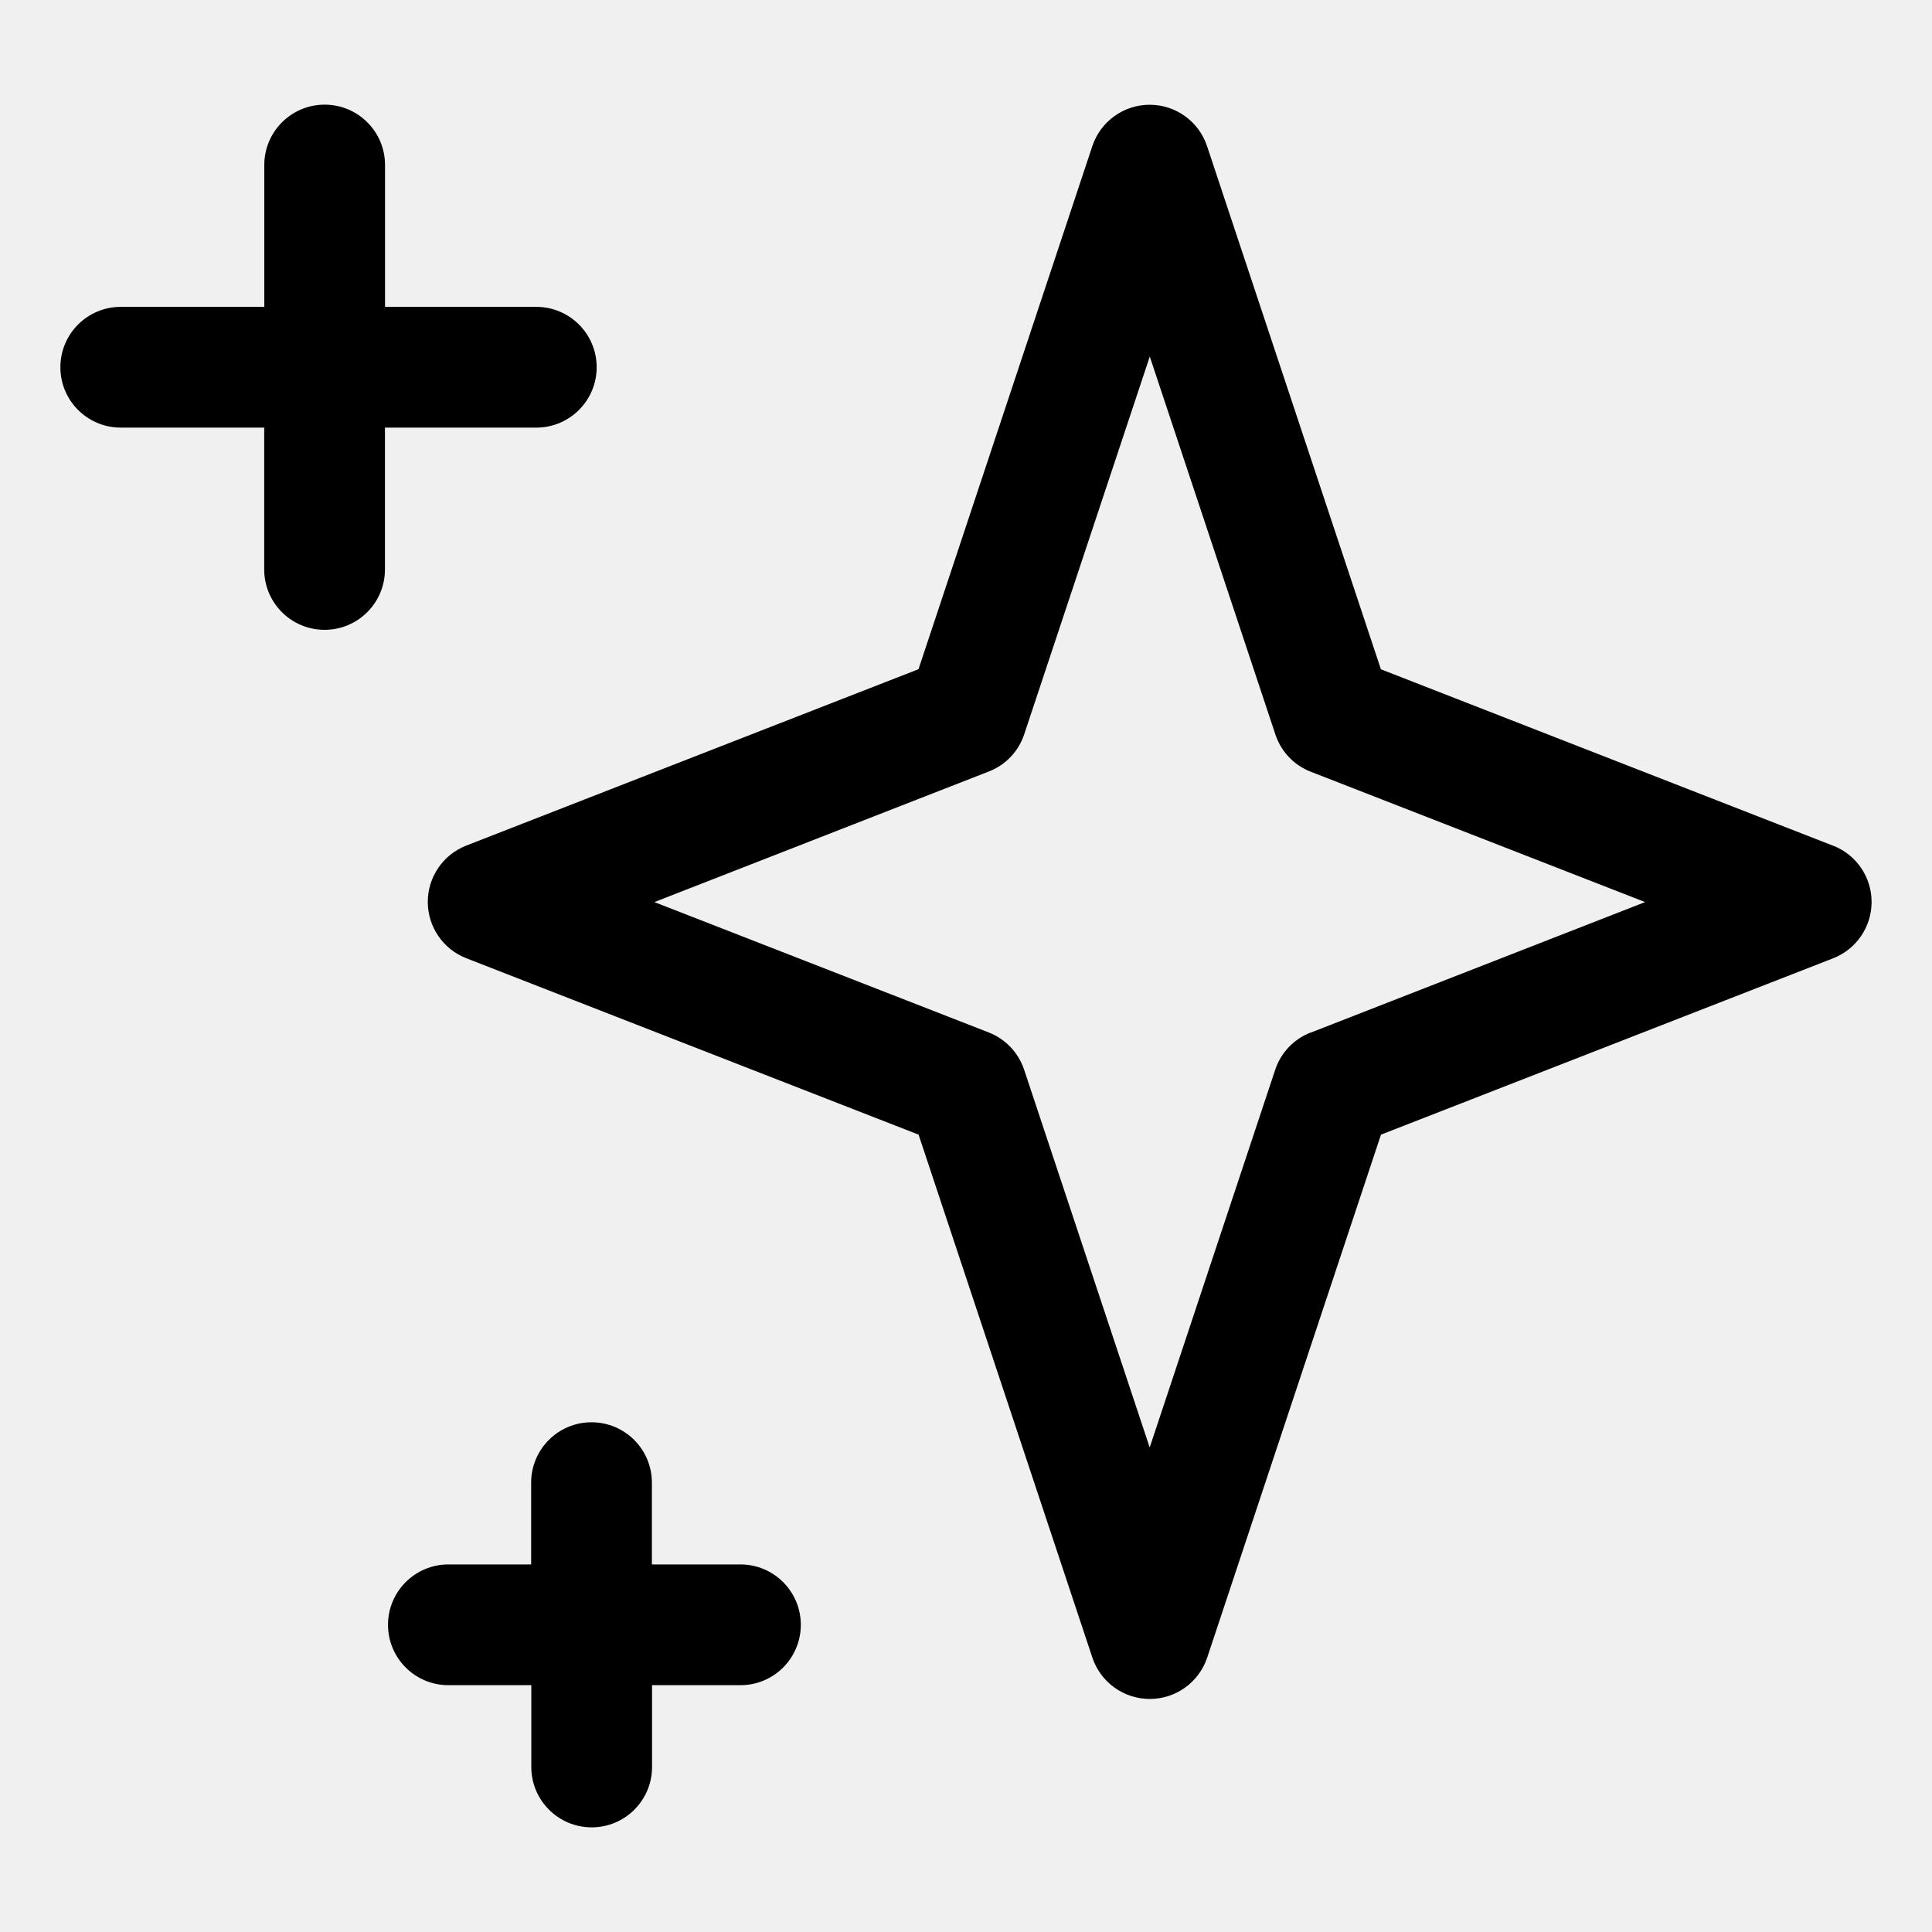
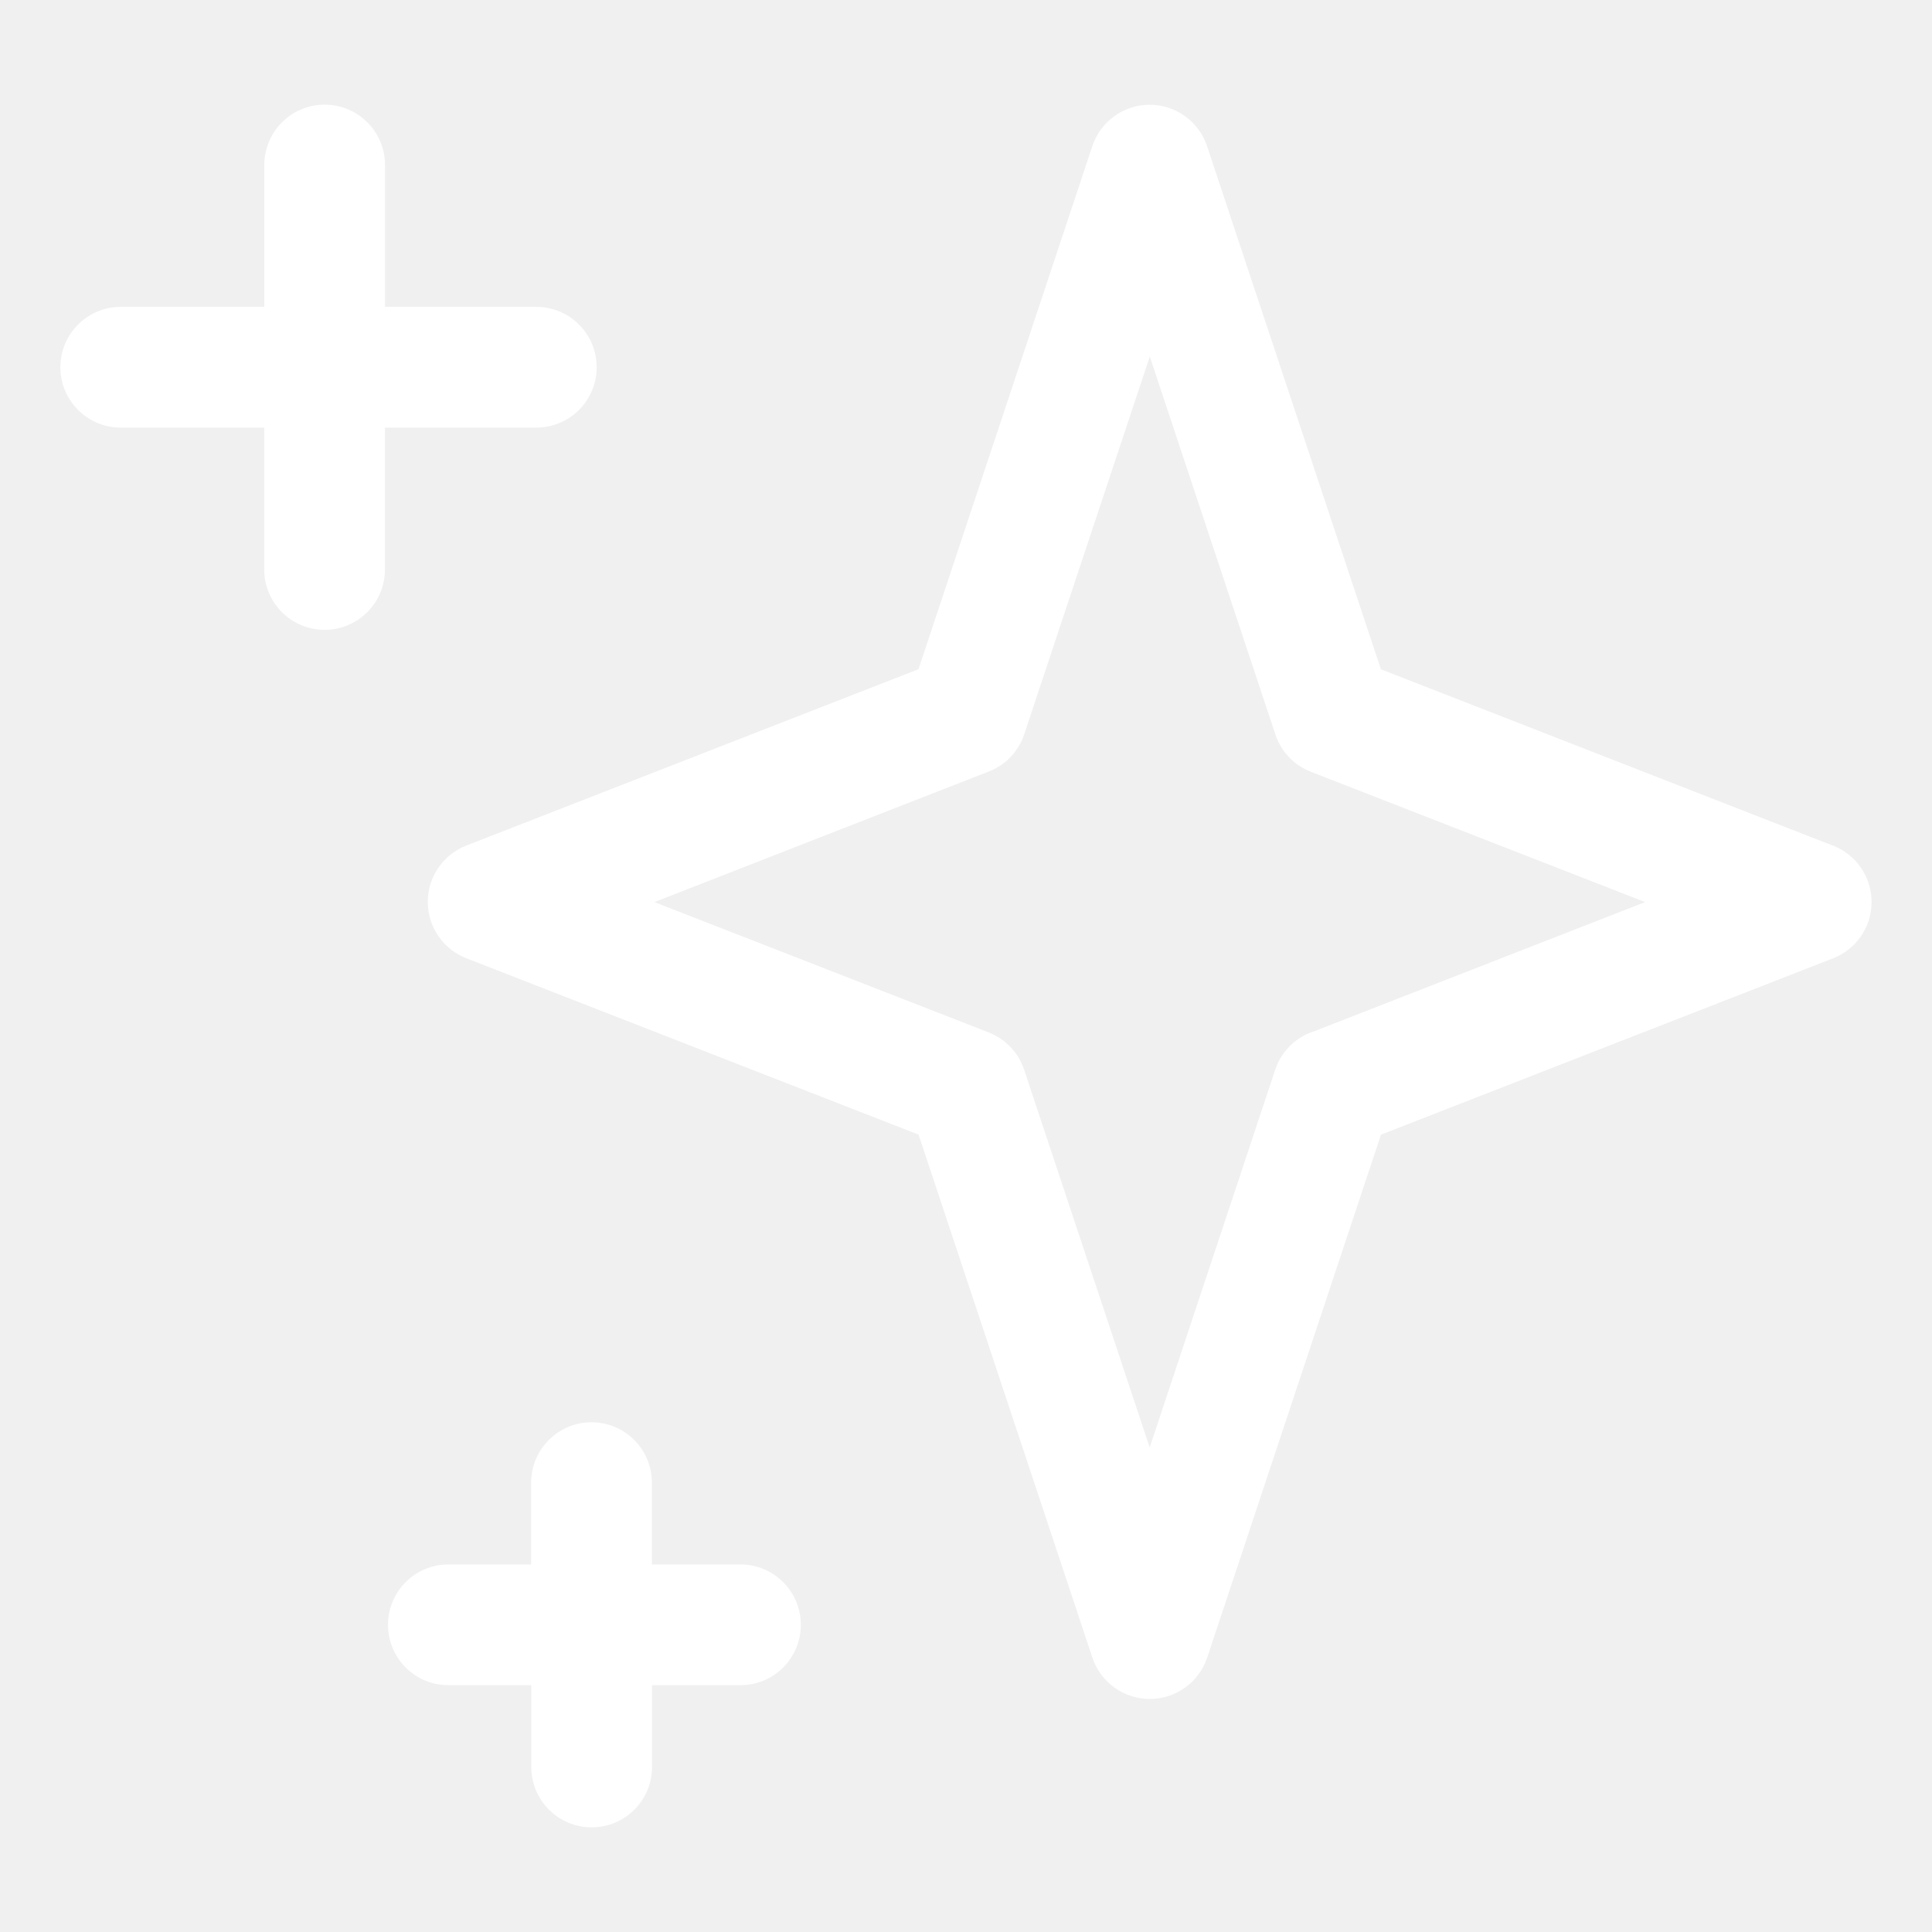
- <svg xmlns="http://www.w3.org/2000/svg" viewBox="0 0 24 24" aria-hidden="true">
+ <svg xmlns="http://www.w3.org/2000/svg" viewBox="0 0 24 24" fill="white" aria-hidden="true">
  <path d="m22.772 10.506-5.618-2.192-2.16-6.5a.751.751 0 0 0-1.424-.001l-2.16 6.5-5.62 2.192a.751.751 0 0 0 .001 1.398l5.62 2.192 2.16 6.5a.752.752 0 0 0 1.424 0l2.16-6.5 5.62-2.192a.751.751 0 0 0-.001-1.397zm-6.49 2.32a.748.748 0 0 0-.44.46l-1.56 4.695-1.56-4.693a.753.753 0 0 0-.438-.462l-4.155-1.62 4.154-1.622c.208-.08.37-.25.44-.462l1.56-4.693 1.56 4.694c.07.212.23.382.438.463l4.155 1.62-4.155 1.622zM6.663 3.812h-1.88V2.05a.75.75 0 0 0-1.5 0v1.762H1.5a.75.75 0 0 0 0 1.5h1.782v1.762a.75.75 0 0 0 1.5 0V5.312h1.88a.75.75 0 1 0 0-1.5zm2.535 15.622h-1.1v-1.016a.75.75 0 1 0-1.5 0v1.016H5.57a.75.75 0 0 0 0 1.5H6.6v1.016a.75.75 0 1 0 1.5 0v-1.016h1.098a.75.75 0 0 0 0-1.5z" />
</svg>
